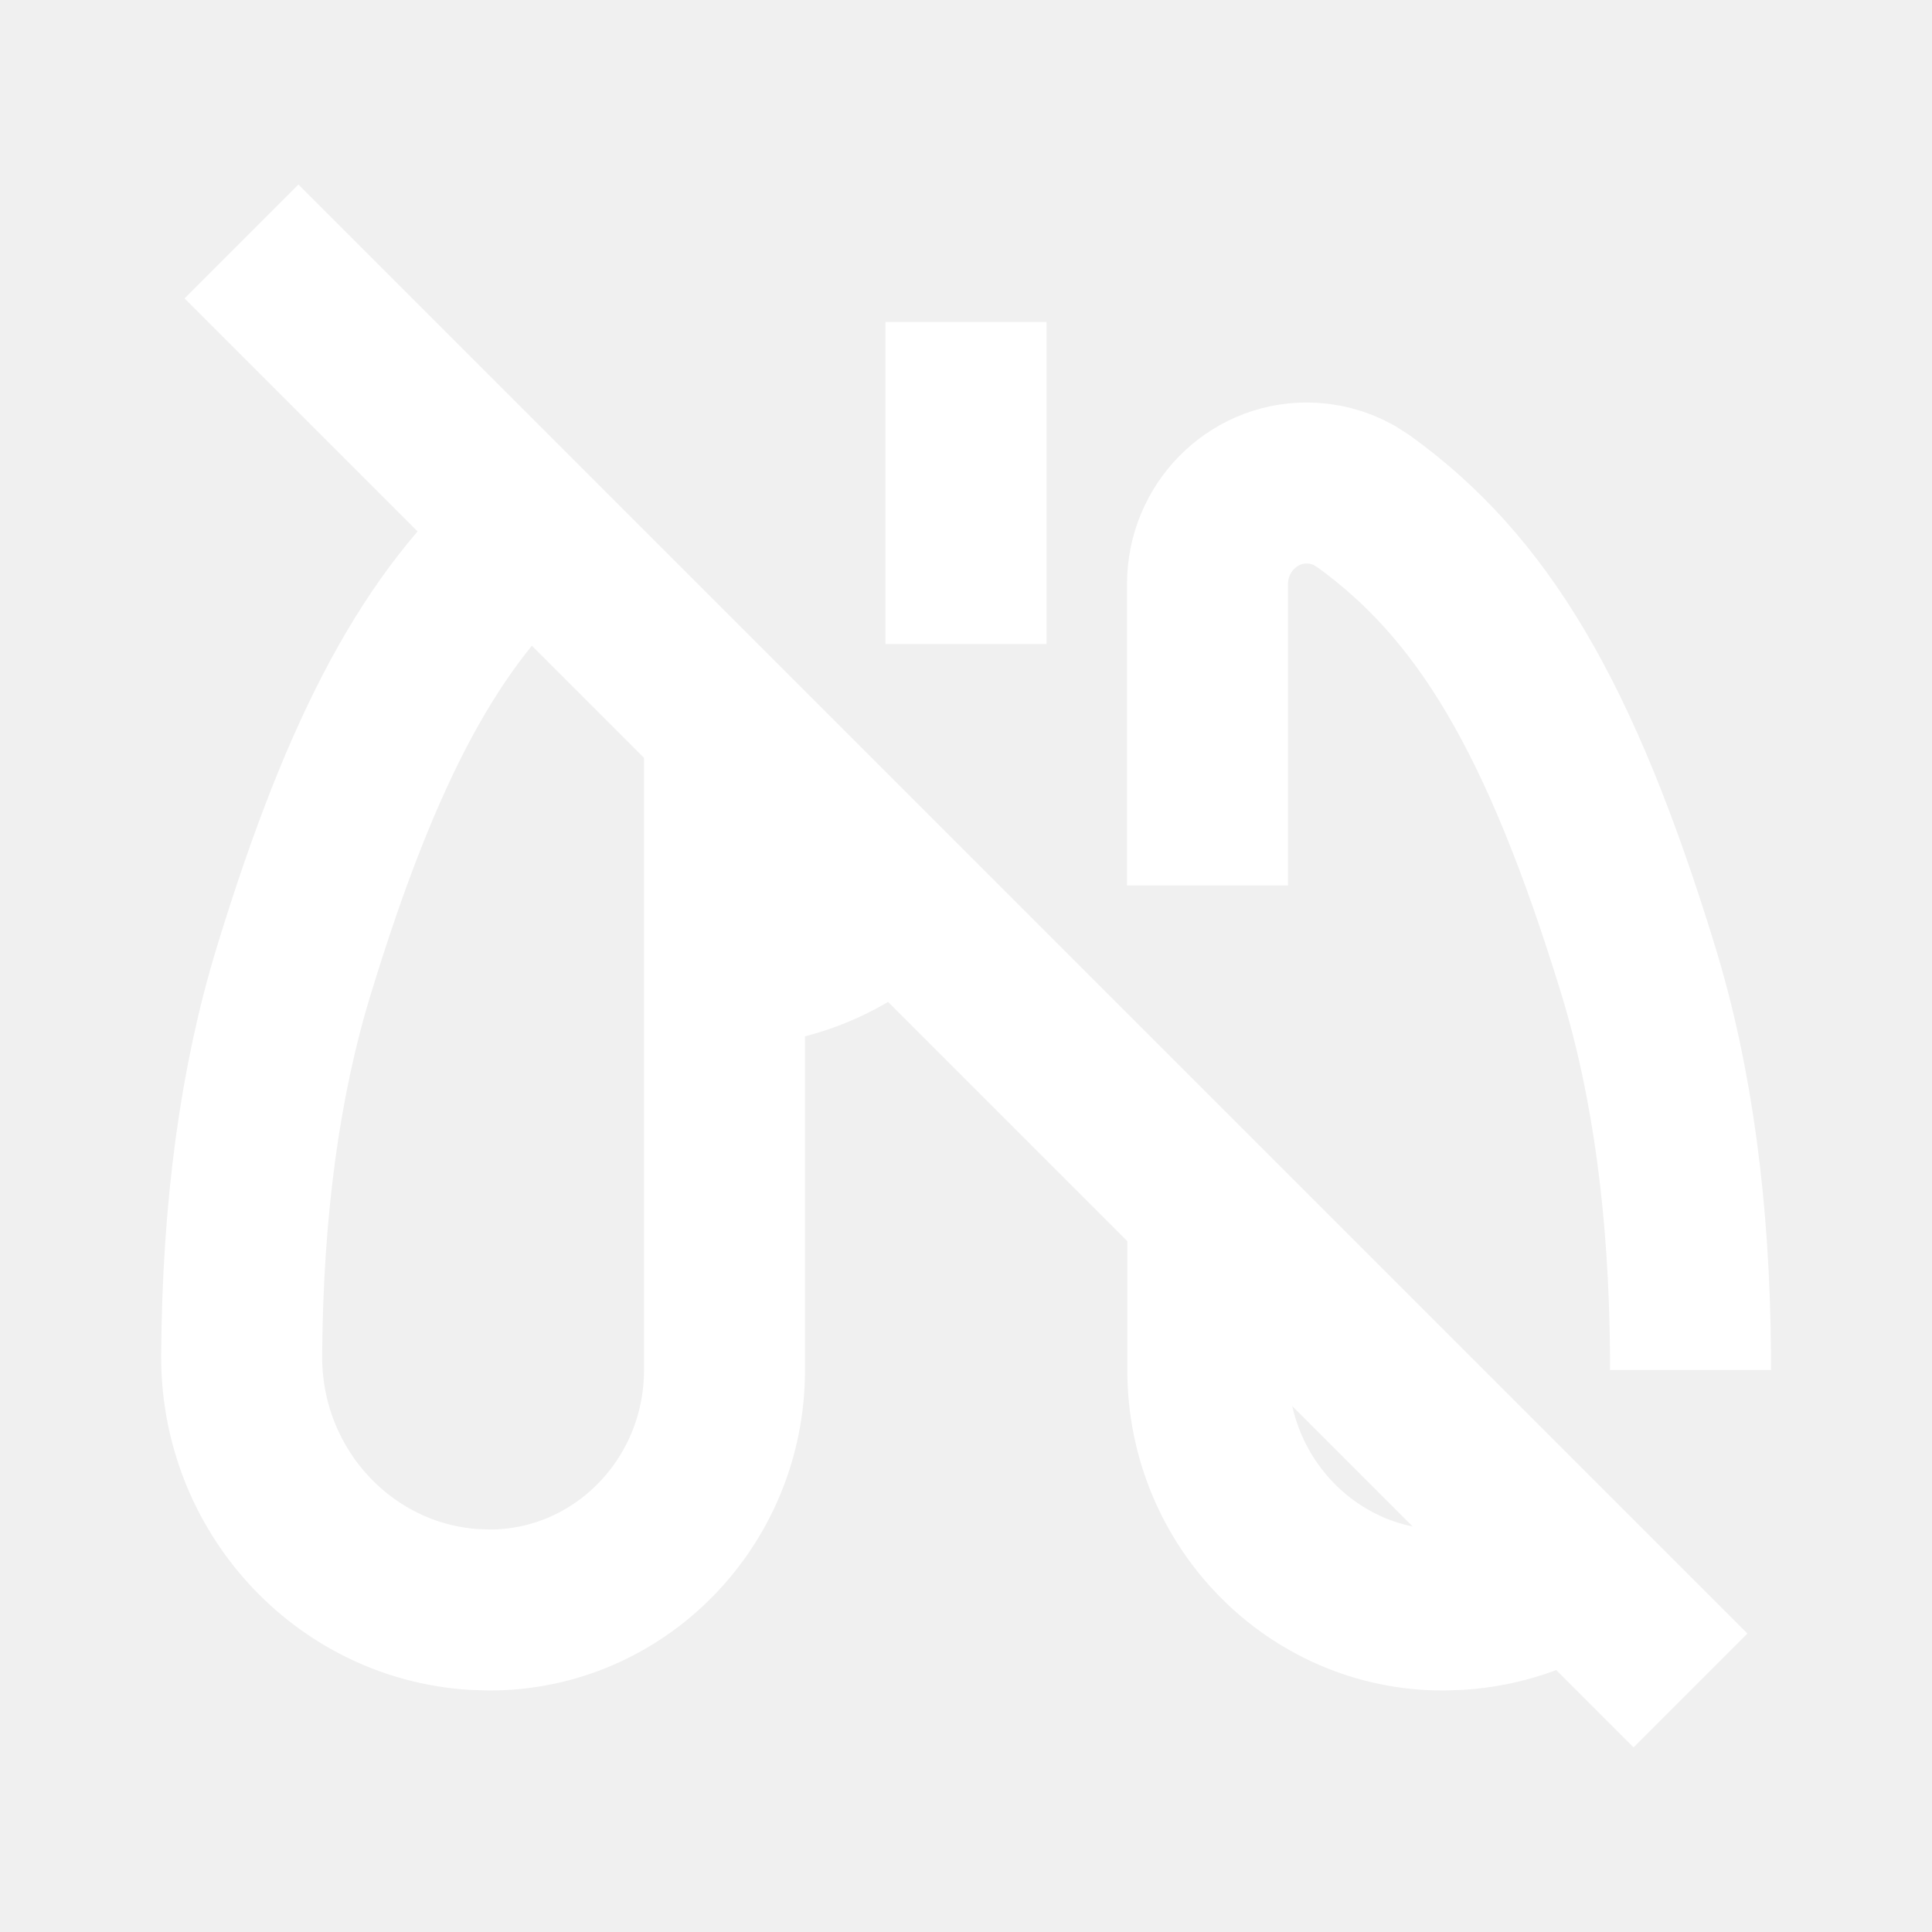
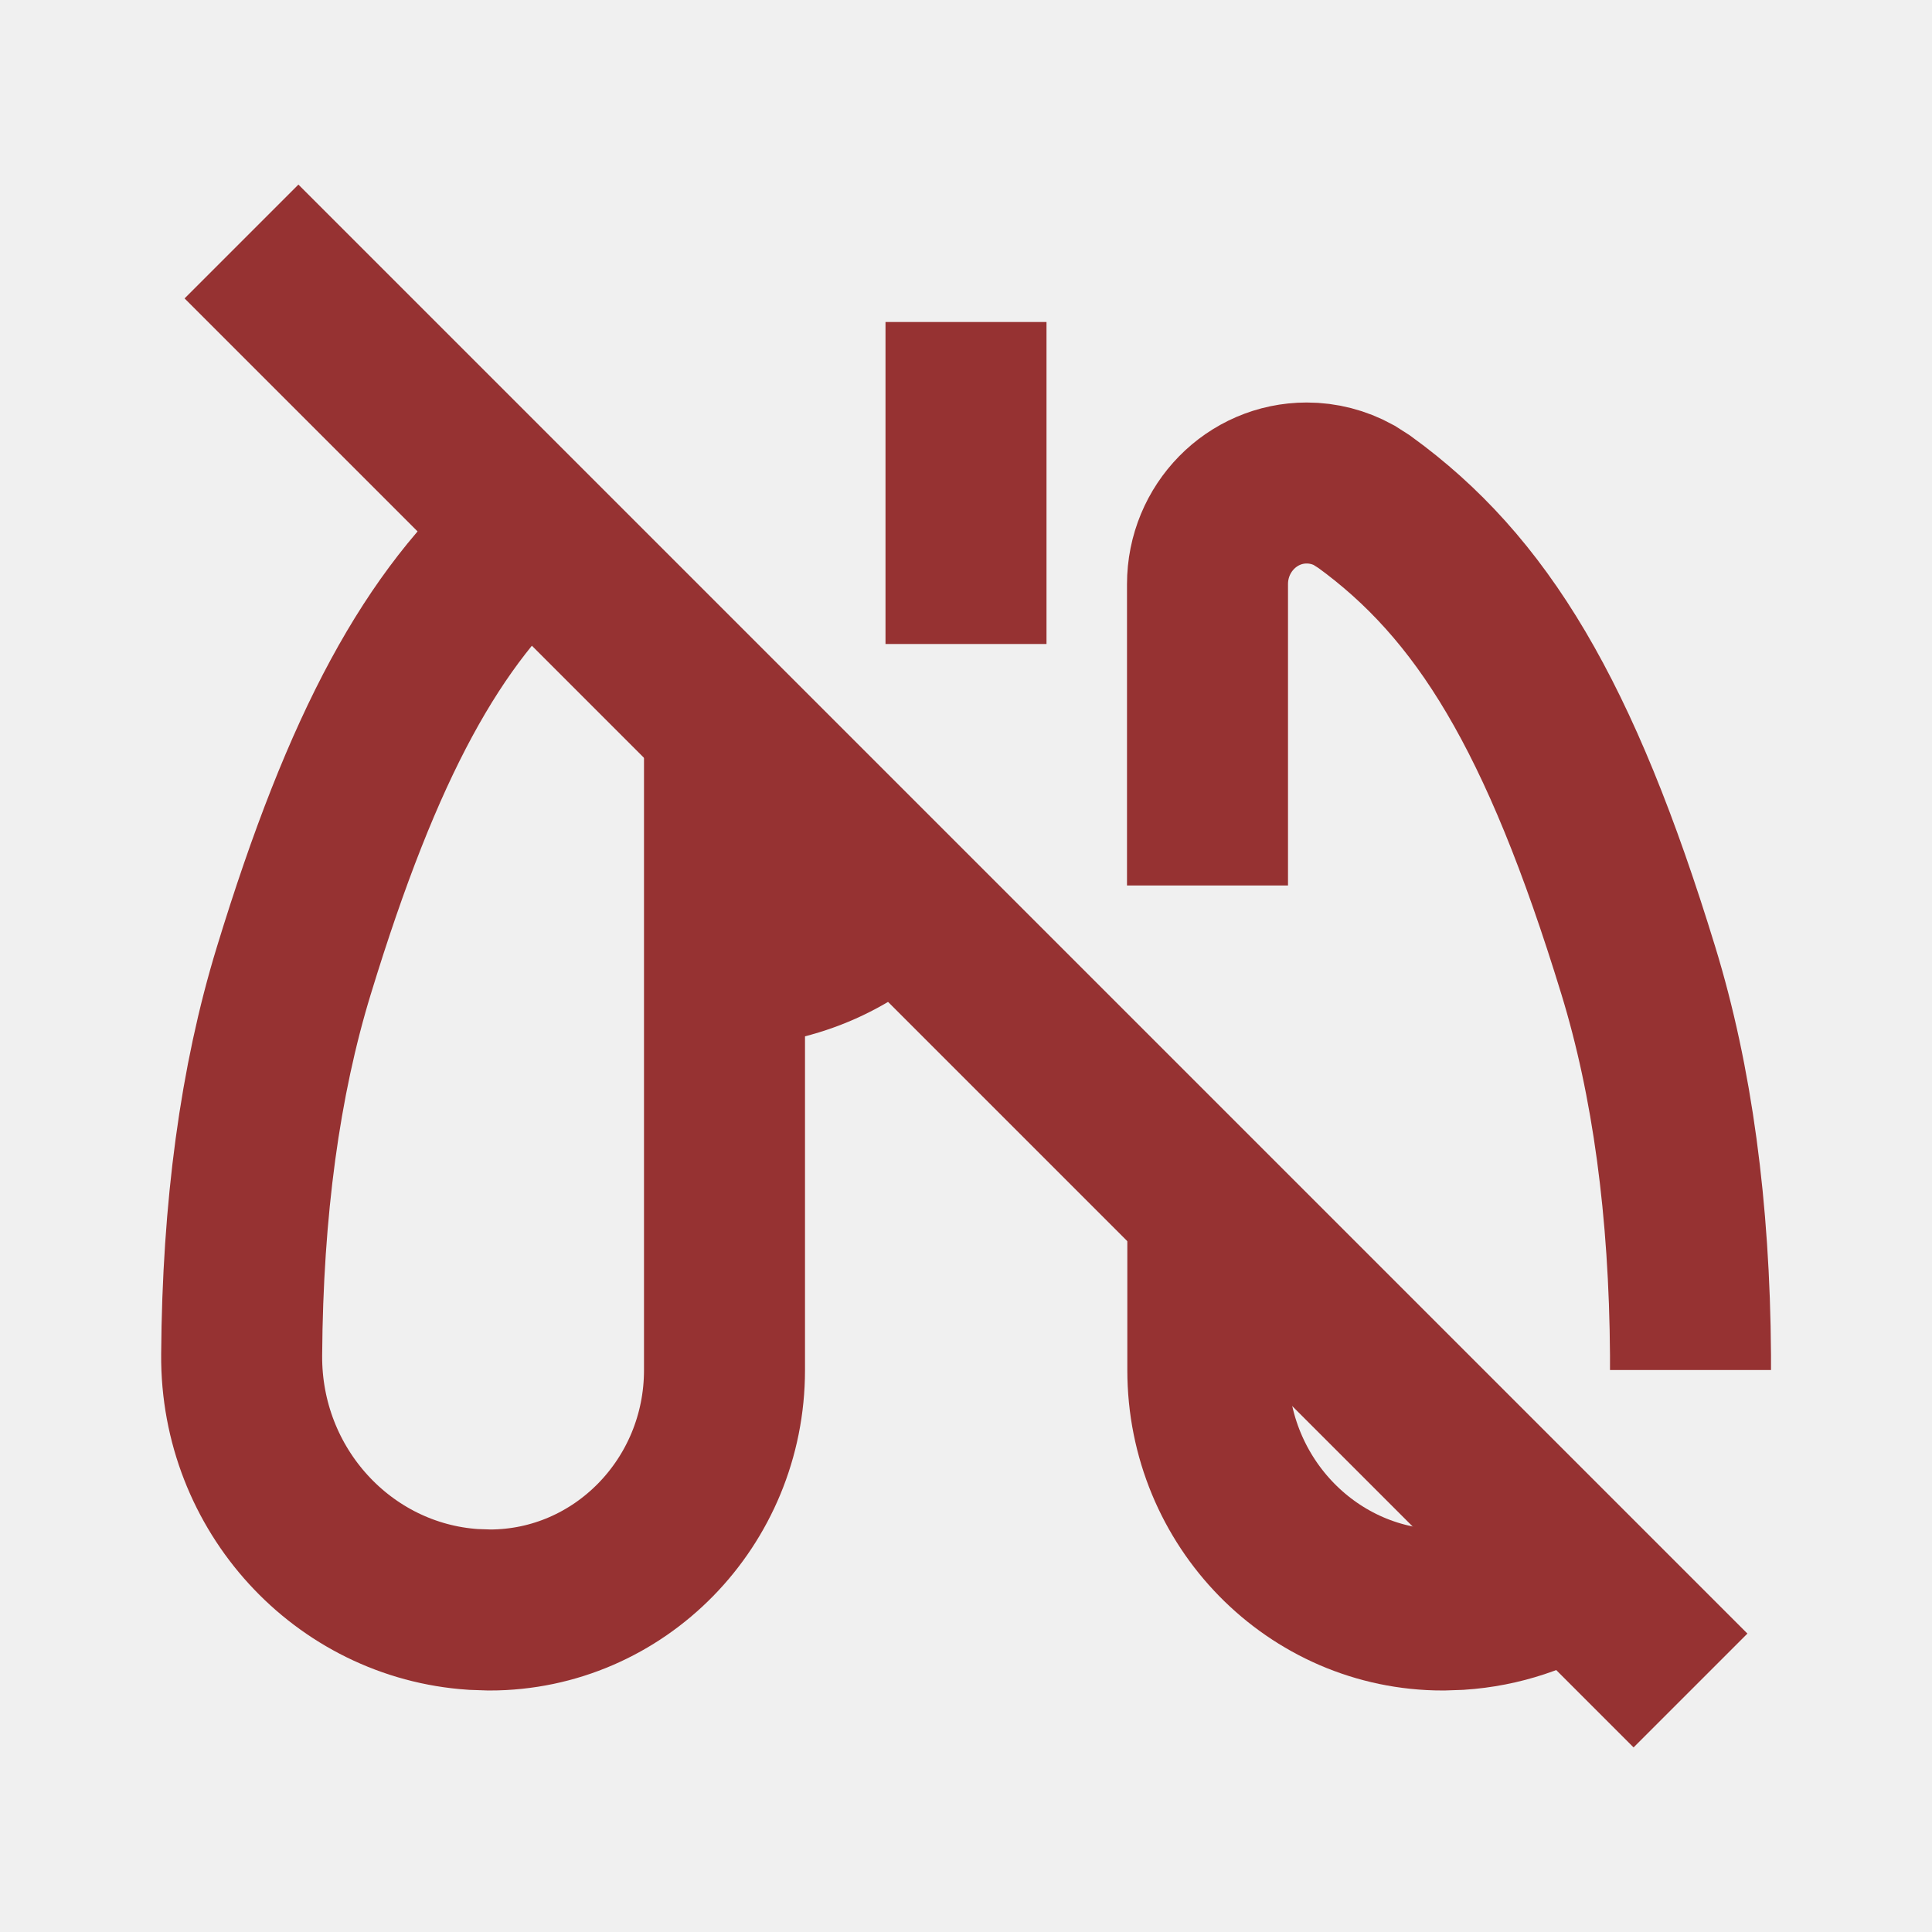
- <svg xmlns="http://www.w3.org/2000/svg" width="20" height="20" viewBox="0 0 24 24" stroke-width="2" stroke="white" fill="none">
+ <svg xmlns="http://www.w3.org/2000/svg" width="20" height="20" viewBox="0 0 24 24" stroke-width="2" stroke="#963232" fill="none">
  <path stroke="none" d="M0 0h24v24H0z" fill="none" />
  <path d="M6.583 6.608c-1.206 1.058 -2.07 2.626 -2.933 5.449c-.42 1.37 -.636 2.962 -.648 4.775c-.012 1.675 1.261 3.054 2.877 3.161l.203 .007c1.611 0 2.918 -1.335 2.918 -2.98v-8.02" />
  <path d="M15 11v-3.743c0 -.694 .552 -1.257 1.233 -1.257c.204 0 .405 .052 .584 .15l.13 .083c1.46 1.059 2.432 2.647 3.405 5.824c.42 1.37 .636 2.962 .648 4.775c0 .063 0 .125 0 .187m-1.455 2.51c-.417 .265 -.9 .43 -1.419 .464l-.202 .007c-1.613 0 -2.92 -1.335 -2.92 -2.98v-2.02" />
  <path d="M9 12a2.99 2.99 0 0 0 2.132 -.89" />
  <path d="M12 4v4" />
  <path d="M3 3l18 18" />
</svg>
